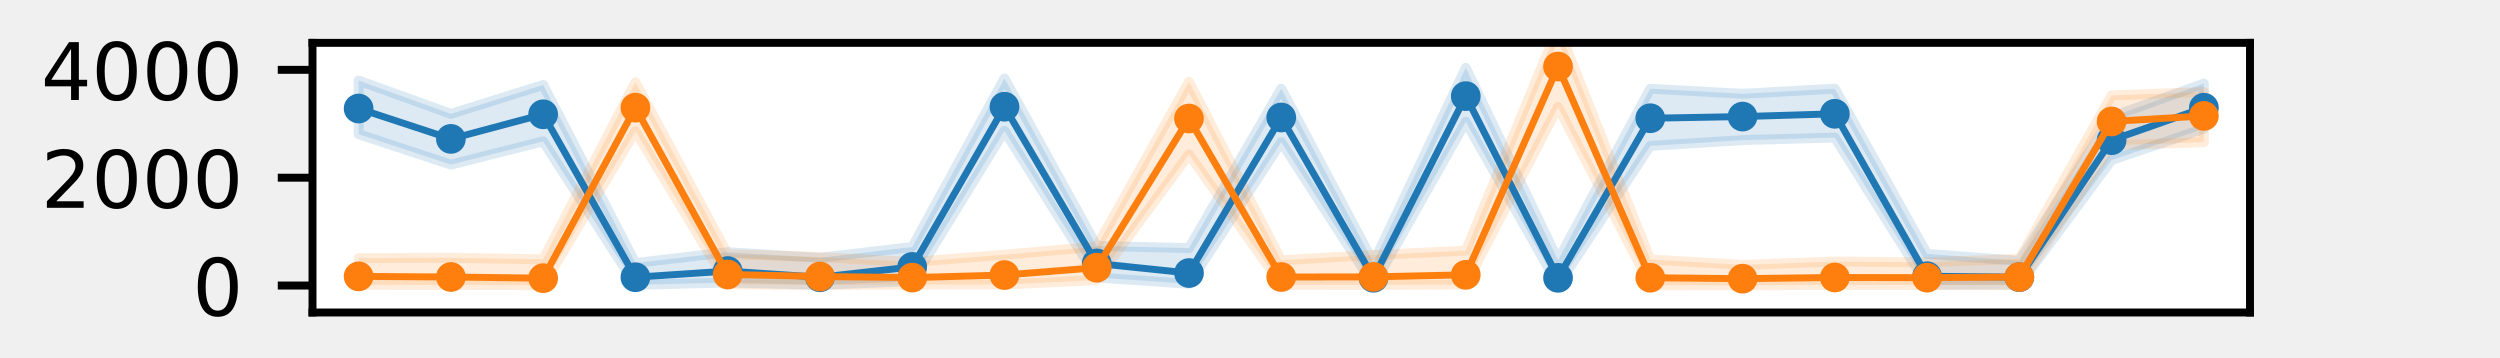
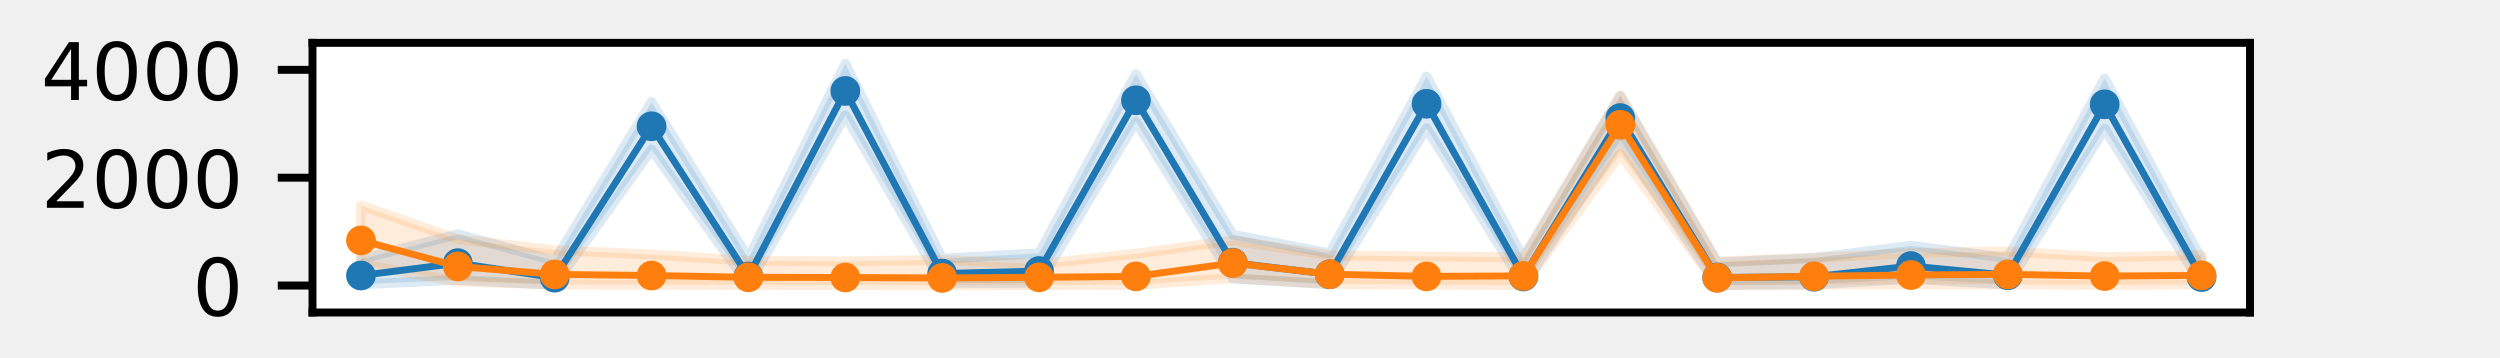
<svg xmlns="http://www.w3.org/2000/svg" xmlns:xlink="http://www.w3.org/1999/xlink" height="36pt" version="1.1" viewBox="0 0 252 36" width="252pt">
  <defs>
    <style type="text/css">*{stroke-linecap:butt;stroke-linejoin:round;}</style>
  </defs>
  <g id="figure_1">
    <g id="patch_1">
      <path d="M 0 36  L 252 36  L 252 0  L 0 0  z " style="fill:none;" />
    </g>
    <g id="axes_1">
      <g id="patch_2">
        <path d="M 31.5 31.5  L 226.8 31.5  L 226.8 4.32  L 31.5 4.32  z " style="fill:#ffffff;" />
      </g>
      <g id="PolyCollection_1">
        <defs>
-           <path d="M 36.15 -27.881  L 36.15 -22.474  L 45.45 -19.407  L 54.75 -21.753  L 64.05 -7.283  L 73.35 -7.523  L 82.65 -7.283  L 91.95 -7.657  L 101.25 -22.802  L 110.55 -8.031  L 119.85 -7.391  L 129.15 -21.667  L 138.45 -7.255  L 147.75 -23.728  L 157.05 -7.26  L 166.35 -21.296  L 175.65 -21.876  L 184.95 -22.134  L 194.25 -7.296  L 203.55 -7.321  L 212.85 -19.867  L 222.15 -23.026  L 222.15 -27.578  L 222.15 -27.578  L 212.85 -24.226  L 203.55 -9.709  L 194.25 -10.414  L 184.95 -27.061  L 175.65 -26.548  L 166.35 -27.056  L 157.05 -9.768  L 147.75 -29.158  L 138.45 -9.546  L 129.15 -27.06  L 119.85 -10.993  L 110.55 -11.21  L 101.25 -28.087  L 91.95 -11.101  L 82.65 -10.017  L 73.35 -10.578  L 64.05 -9.488  L 54.75 -27.436  L 45.45 -24.523  L 36.15 -27.881  z " id="mda1657fa42" style="stroke:#1f77b4;stroke-opacity:0.15;" />
+           <path d="M 36.383 -9.883  L 36.383 -7.353  L 46.148 -7.787  L 55.913 -7.283  L 65.677 -20.933  L 75.442 -7.295  L 85.207 -24.374  L 94.972 -7.491  L 104.737 -7.482  L 114.502 -23.743  L 124.267 -7.924  L 134.032 -7.347  L 143.798 -23.067  L 153.562 -7.306  L 163.327 -21.815  L 173.093 -7.276  L 182.857 -7.335  L 192.623 -7.892  L 202.387 -7.326  L 212.153 -23.021  L 221.917 -7.314  L 221.917 -9.823  L 221.917 -9.823  L 212.153 -28.092  L 202.387 -9.999  L 192.623 -11.222  L 182.857 -9.998  L 173.093 -9.533  L 163.327 -26.299  L 153.562 -9.947  L 143.798 -28.283  L 134.032 -10.459  L 124.267 -12.341  L 114.502 -28.526  L 104.737 -10.463  L 94.972 -9.932  L 85.207 -29.569  L 75.442 -9.962  L 65.677 -25.714  L 55.913 -9.719  L 46.148 -12.39  L 36.383 -9.883  z " id="m3129824551" style="stroke:#1f77b4;stroke-opacity:0.15;" />
        </defs>
-         <g clip-path="url(#p1ad1730d6b)">
-           <use style="fill:#1f77b4;fill-opacity:0.15;stroke:#1f77b4;stroke-opacity:0.15;" x="0" xlink:href="#mda1657fa42" y="36" />
+         <g clip-path="url(#p3956b0a2d3)">
+           <use style="fill:#1f77b4;fill-opacity:0.15;stroke:#1f77b4;stroke-opacity:0.15;" x="0" xlink:href="#m3129824551" y="36" />
        </g>
      </g>
      <g id="PolyCollection_2">
        <defs>
-           <path d="M 36.15 -9.981  L 36.15 -7.29  L 45.45 -7.274  L 54.75 -7.261  L 64.05 -22.775  L 73.35 -7.342  L 82.65 -7.279  L 91.95 -7.314  L 101.25 -7.318  L 110.55 -7.769  L 119.85 -20.449  L 129.15 -7.288  L 138.45 -7.281  L 147.75 -7.32  L 157.05 -25.221  L 166.35 -7.267  L 175.65 -7.247  L 184.95 -7.287  L 194.25 -7.269  L 203.55 -7.263  L 212.85 -21.358  L 222.15 -21.665  L 222.15 -26.733  L 222.15 -26.733  L 212.85 -26.379  L 203.55 -9.912  L 194.25 -9.563  L 184.95 -9.636  L 175.65 -9.297  L 166.35 -9.85  L 157.05 -33.25  L 147.75 -10.73  L 138.45 -10.301  L 129.15 -9.769  L 119.85 -27.748  L 110.55 -11.144  L 101.25 -10.323  L 91.95 -9.596  L 82.65 -10.089  L 73.35 -10.378  L 64.05 -27.704  L 54.75 -9.855  L 45.45 -10.018  L 36.15 -9.981  z " id="m65a2ec59f5" style="stroke:#ff7f0e;stroke-opacity:0.15;" />
+           <path d="M 36.383 -15.273  L 36.383 -9.343  L 46.148 -7.624  L 55.913 -7.322  L 65.677 -7.299  L 75.442 -7.274  L 85.207 -7.267  L 94.972 -7.26  L 104.737 -7.268  L 114.502 -7.286  L 124.267 -7.957  L 134.032 -7.371  L 143.798 -7.31  L 153.562 -7.264  L 163.327 -20.467  L 173.093 -7.255  L 182.857 -7.316  L 192.623 -7.349  L 202.387 -7.338  L 212.153 -7.286  L 221.917 -7.336  L 221.917 -10.3  L 221.917 -10.3  L 212.153 -10.067  L 202.387 -10.653  L 192.623 -10.49  L 182.857 -10.001  L 173.093 -9.644  L 163.327 -26.386  L 153.562 -10.064  L 143.798 -10.151  L 134.032 -10.262  L 124.267 -11.761  L 114.502 -10.424  L 104.737 -9.375  L 94.972 -9.808  L 85.207 -9.655  L 75.442 -9.712  L 65.677 -10.348  L 55.913 -10.78  L 46.148 -11.882  L 36.383 -15.273  z " id="m8aebb89a62" style="stroke:#ff7f0e;stroke-opacity:0.15;" />
        </defs>
-         <g clip-path="url(#p1ad1730d6b)">
-           <use style="fill:#ff7f0e;fill-opacity:0.15;stroke:#ff7f0e;stroke-opacity:0.15;" x="0" xlink:href="#m65a2ec59f5" y="36" />
+         <g clip-path="url(#p3956b0a2d3)">
+           <use style="fill:#ff7f0e;fill-opacity:0.15;stroke:#ff7f0e;stroke-opacity:0.15;" x="0" xlink:href="#m8aebb89a62" y="36" />
        </g>
      </g>
      <g id="matplotlib.axis_1" />
      <g id="matplotlib.axis_2">
        <g id="ytick_1">
          <g id="line2d_1">
            <defs>
-               <path d="M 0 0  L -3.5 0  " id="m79b515e989" style="stroke:#000000;stroke-width:0.8;" />
+               <path d="M 0 0  L -3.5 0  " id="m36de2410a4" style="stroke:#000000;stroke-width:0.8;" />
            </defs>
            <g>
-               <use style="stroke:#000000;stroke-width:0.8;" x="31.5" xlink:href="#m79b515e989" y="28.782" />
+               <use style="stroke:#000000;stroke-width:0.8;" x="31.5" xlink:href="#m36de2410a4" y="28.782" />
            </g>
          </g>
          <g id="text_1">
            <g transform="translate(19.41 31.82137)scale(0.08 -0.08)">
              <defs>
                <path d="M 2034 4250  Q 1547 4250 1301 3770  Q 1056 3291 1056 2328  Q 1056 1369 1301 889  Q 1547 409 2034 409  Q 2525 409 2770 889  Q 3016 1369 3016 2328  Q 3016 3291 2770 3770  Q 2525 4250 2034 4250  z M 2034 4750  Q 2819 4750 3233 4129  Q 3647 3509 3647 2328  Q 3647 1150 3233 529  Q 2819 -91 2034 -91  Q 1250 -91 836 529  Q 422 1150 422 2328  Q 422 3509 836 4129  Q 1250 4750 2034 4750  z " id="DejaVuSans-30" transform="scale(0.015625)" />
              </defs>
              <use xlink:href="#DejaVuSans-30" />
            </g>
          </g>
        </g>
        <g id="ytick_2">
          <g id="line2d_2">
            <g>
-               <use style="stroke:#000000;stroke-width:0.8;" x="31.5" xlink:href="#m79b515e989" y="17.91" />
+               <use style="stroke:#000000;stroke-width:0.8;" x="31.5" xlink:href="#m36de2410a4" y="17.91" />
            </g>
          </g>
          <g id="text_2">
            <g transform="translate(4.14 20.94937)scale(0.08 -0.08)">
              <defs>
                <path d="M 1228 531  L 3431 531  L 3431 0  L 469 0  L 469 531  Q 828 903 1448 1529  Q 2069 2156 2228 2338  Q 2531 2678 2651 2914  Q 2772 3150 2772 3378  Q 2772 3750 2511 3984  Q 2250 4219 1831 4219  Q 1534 4219 1204 4116  Q 875 4013 500 3803  L 500 4441  Q 881 4594 1212 4672  Q 1544 4750 1819 4750  Q 2544 4750 2975 4387  Q 3406 4025 3406 3419  Q 3406 3131 3298 2873  Q 3191 2616 2906 2266  Q 2828 2175 2409 1742  Q 1991 1309 1228 531  z " id="DejaVuSans-32" transform="scale(0.015625)" />
              </defs>
              <use xlink:href="#DejaVuSans-32" />
              <use x="63.623" xlink:href="#DejaVuSans-30" />
              <use x="127.246" xlink:href="#DejaVuSans-30" />
              <use x="190.869" xlink:href="#DejaVuSans-30" />
            </g>
          </g>
        </g>
        <g id="ytick_3">
          <g id="line2d_3">
            <g>
-               <use style="stroke:#000000;stroke-width:0.8;" x="31.5" xlink:href="#m79b515e989" y="7.038" />
+               <use style="stroke:#000000;stroke-width:0.8;" x="31.5" xlink:href="#m36de2410a4" y="7.038" />
            </g>
          </g>
          <g id="text_3">
            <g transform="translate(4.14 10.07737)scale(0.08 -0.08)">
              <defs>
                <path d="M 2419 4116  L 825 1625  L 2419 1625  L 2419 4116  z M 2253 4666  L 3047 4666  L 3047 1625  L 3713 1625  L 3713 1100  L 3047 1100  L 3047 0  L 2419 0  L 2419 1100  L 313 1100  L 313 1709  L 2253 4666  z " id="DejaVuSans-34" transform="scale(0.015625)" />
              </defs>
              <use xlink:href="#DejaVuSans-34" />
              <use x="63.623" xlink:href="#DejaVuSans-30" />
              <use x="127.246" xlink:href="#DejaVuSans-30" />
              <use x="190.869" xlink:href="#DejaVuSans-30" />
            </g>
          </g>
        </g>
        <g id="text_4">
          <g transform="translate(-1.52375 20.47)rotate(-90)scale(0.08 -0.08)">
            <defs>
              <path d="M 3566 2113  L 3156 0  L 2578 0  L 2988 2091  Q 3016 2238 3031 2350  Q 3047 2463 3047 2528  Q 3047 2791 2881 2937  Q 2716 3084 2419 3084  Q 1956 3084 1617 2771  Q 1278 2459 1178 1941  L 800 0  L 225 0  L 1172 4863  L 1747 4863  L 1375 2950  Q 1594 3244 1934 3414  Q 2275 3584 2650 3584  Q 3113 3584 3367 3334  Q 3622 3084 3622 2631  Q 3622 2519 3608 2391  Q 3594 2263 3566 2113  z " id="DejaVuSans-Oblique-68" transform="scale(0.015625)" />
            </defs>
            <use transform="translate(0 0.015625)" xlink:href="#DejaVuSans-Oblique-68" />
          </g>
        </g>
      </g>
      <g id="line2d_4">
-         <path clip-path="url(#p1ad1730d6b)" d="M 36.15 10.939  L 45.45 14.001  L 54.75 11.521  L 64.05 27.945  L 73.35 27.323  L 82.65 27.947  L 91.95 26.902  L 101.25 10.759  L 110.55 26.556  L 119.85 27.523  L 129.15 11.844  L 138.45 27.998  L 147.75 9.688  L 157.05 28.004  L 166.35 11.918  L 175.65 11.751  L 184.95 11.471  L 194.25 27.843  L 203.55 27.938  L 212.85 14.129  L 222.15 10.86  " style="fill:none;stroke:#1f77b4;stroke-linecap:square;stroke-width:0.7;" />
+         <path clip-path="url(#p3956b0a2d3)" d="M 36.383 27.772  L 46.148 26.525  L 55.913 27.989  L 65.677 12.727  L 75.442 27.869  L 85.207 9.166  L 94.972 27.575  L 104.737 27.321  L 114.502 10.109  L 124.267 26.48  L 134.032 27.649  L 143.798 10.46  L 153.562 27.867  L 163.327 11.902  L 173.093 27.971  L 182.857 27.894  L 192.623 26.817  L 202.387 27.746  L 212.153 10.516  L 221.917 27.927  " style="fill:none;stroke:#1f77b4;stroke-linecap:square;stroke-width:0.7;" />
        <defs>
-           <path d="M 0 1  C 0.265 1 0.52 0.895 0.707 0.707  C 0.895 0.52 1 0.265 1 0  C 1 -0.265 0.895 -0.52 0.707 -0.707  C 0.52 -0.895 0.265 -1 0 -1  C -0.265 -1 -0.52 -0.895 -0.707 -0.707  C -0.895 -0.52 -1 -0.265 -1 0  C -1 0.265 -0.895 0.52 -0.707 0.707  C -0.52 0.895 -0.265 1 0 1  z " id="m9fad04f574" style="stroke:#1f77b4;" />
+           <path d="M 0 1  C 0.265 1 0.52 0.895 0.707 0.707  C 0.895 0.52 1 0.265 1 0  C 1 -0.265 0.895 -0.52 0.707 -0.707  C 0.52 -0.895 0.265 -1 0 -1  C -0.265 -1 -0.52 -0.895 -0.707 -0.707  C -0.895 -0.52 -1 -0.265 -1 0  C -1 0.265 -0.895 0.52 -0.707 0.707  C -0.52 0.895 -0.265 1 0 1  z " id="mf83b4a9010" style="stroke:#1f77b4;" />
        </defs>
-         <g clip-path="url(#p1ad1730d6b)">
-           <use style="fill:#1f77b4;stroke:#1f77b4;" x="36.15" xlink:href="#m9fad04f574" y="10.939" />
-           <use style="fill:#1f77b4;stroke:#1f77b4;" x="45.45" xlink:href="#m9fad04f574" y="14.001" />
-           <use style="fill:#1f77b4;stroke:#1f77b4;" x="54.75" xlink:href="#m9fad04f574" y="11.521" />
-           <use style="fill:#1f77b4;stroke:#1f77b4;" x="64.05" xlink:href="#m9fad04f574" y="27.945" />
-           <use style="fill:#1f77b4;stroke:#1f77b4;" x="73.35" xlink:href="#m9fad04f574" y="27.323" />
-           <use style="fill:#1f77b4;stroke:#1f77b4;" x="82.65" xlink:href="#m9fad04f574" y="27.947" />
-           <use style="fill:#1f77b4;stroke:#1f77b4;" x="91.95" xlink:href="#m9fad04f574" y="26.902" />
-           <use style="fill:#1f77b4;stroke:#1f77b4;" x="101.25" xlink:href="#m9fad04f574" y="10.759" />
-           <use style="fill:#1f77b4;stroke:#1f77b4;" x="110.55" xlink:href="#m9fad04f574" y="26.556" />
-           <use style="fill:#1f77b4;stroke:#1f77b4;" x="119.85" xlink:href="#m9fad04f574" y="27.523" />
-           <use style="fill:#1f77b4;stroke:#1f77b4;" x="129.15" xlink:href="#m9fad04f574" y="11.844" />
-           <use style="fill:#1f77b4;stroke:#1f77b4;" x="138.45" xlink:href="#m9fad04f574" y="27.998" />
-           <use style="fill:#1f77b4;stroke:#1f77b4;" x="147.75" xlink:href="#m9fad04f574" y="9.688" />
-           <use style="fill:#1f77b4;stroke:#1f77b4;" x="157.05" xlink:href="#m9fad04f574" y="28.004" />
-           <use style="fill:#1f77b4;stroke:#1f77b4;" x="166.35" xlink:href="#m9fad04f574" y="11.918" />
-           <use style="fill:#1f77b4;stroke:#1f77b4;" x="175.65" xlink:href="#m9fad04f574" y="11.751" />
-           <use style="fill:#1f77b4;stroke:#1f77b4;" x="184.95" xlink:href="#m9fad04f574" y="11.471" />
-           <use style="fill:#1f77b4;stroke:#1f77b4;" x="194.25" xlink:href="#m9fad04f574" y="27.843" />
-           <use style="fill:#1f77b4;stroke:#1f77b4;" x="203.55" xlink:href="#m9fad04f574" y="27.938" />
-           <use style="fill:#1f77b4;stroke:#1f77b4;" x="212.85" xlink:href="#m9fad04f574" y="14.129" />
-           <use style="fill:#1f77b4;stroke:#1f77b4;" x="222.15" xlink:href="#m9fad04f574" y="10.86" />
+         <g clip-path="url(#p3956b0a2d3)">
+           <use style="fill:#1f77b4;stroke:#1f77b4;" x="36.383" xlink:href="#mf83b4a9010" y="27.772" />
+           <use style="fill:#1f77b4;stroke:#1f77b4;" x="46.148" xlink:href="#mf83b4a9010" y="26.525" />
+           <use style="fill:#1f77b4;stroke:#1f77b4;" x="55.913" xlink:href="#mf83b4a9010" y="27.989" />
+           <use style="fill:#1f77b4;stroke:#1f77b4;" x="65.677" xlink:href="#mf83b4a9010" y="12.727" />
+           <use style="fill:#1f77b4;stroke:#1f77b4;" x="75.442" xlink:href="#mf83b4a9010" y="27.869" />
+           <use style="fill:#1f77b4;stroke:#1f77b4;" x="85.207" xlink:href="#mf83b4a9010" y="9.166" />
+           <use style="fill:#1f77b4;stroke:#1f77b4;" x="94.972" xlink:href="#mf83b4a9010" y="27.575" />
+           <use style="fill:#1f77b4;stroke:#1f77b4;" x="104.737" xlink:href="#mf83b4a9010" y="27.321" />
+           <use style="fill:#1f77b4;stroke:#1f77b4;" x="114.502" xlink:href="#mf83b4a9010" y="10.109" />
+           <use style="fill:#1f77b4;stroke:#1f77b4;" x="124.267" xlink:href="#mf83b4a9010" y="26.48" />
+           <use style="fill:#1f77b4;stroke:#1f77b4;" x="134.032" xlink:href="#mf83b4a9010" y="27.649" />
+           <use style="fill:#1f77b4;stroke:#1f77b4;" x="143.798" xlink:href="#mf83b4a9010" y="10.46" />
+           <use style="fill:#1f77b4;stroke:#1f77b4;" x="153.562" xlink:href="#mf83b4a9010" y="27.867" />
+           <use style="fill:#1f77b4;stroke:#1f77b4;" x="163.327" xlink:href="#mf83b4a9010" y="11.902" />
+           <use style="fill:#1f77b4;stroke:#1f77b4;" x="173.093" xlink:href="#mf83b4a9010" y="27.971" />
+           <use style="fill:#1f77b4;stroke:#1f77b4;" x="182.857" xlink:href="#mf83b4a9010" y="27.894" />
+           <use style="fill:#1f77b4;stroke:#1f77b4;" x="192.623" xlink:href="#mf83b4a9010" y="26.817" />
+           <use style="fill:#1f77b4;stroke:#1f77b4;" x="202.387" xlink:href="#mf83b4a9010" y="27.746" />
+           <use style="fill:#1f77b4;stroke:#1f77b4;" x="212.153" xlink:href="#mf83b4a9010" y="10.516" />
+           <use style="fill:#1f77b4;stroke:#1f77b4;" x="221.917" xlink:href="#mf83b4a9010" y="27.927" />
        </g>
      </g>
      <g id="line2d_5">
-         <path clip-path="url(#p1ad1730d6b)" d="M 36.15 27.859  L 45.45 27.922  L 54.75 28.039  L 64.05 10.854  L 73.35 27.668  L 82.65 27.873  L 91.95 27.982  L 101.25 27.723  L 110.55 26.984  L 119.85 11.947  L 129.15 27.925  L 138.45 27.909  L 147.75 27.7  L 157.05 6.708  L 166.35 27.994  L 175.65 28.091  L 184.95 27.969  L 194.25 27.99  L 203.55 27.919  L 212.85 12.244  L 222.15 11.686  " style="fill:none;stroke:#ff7f0e;stroke-linecap:square;stroke-width:0.7;" />
+         <path clip-path="url(#p3956b0a2d3)" d="M 36.383 24.232  L 46.148 26.858  L 55.913 27.662  L 65.677 27.771  L 75.442 27.952  L 85.207 27.97  L 94.972 28.016  L 104.737 27.957  L 114.502 27.858  L 124.267 26.515  L 134.032 27.641  L 143.798 27.861  L 153.562 27.816  L 163.327 12.579  L 173.093 28.007  L 182.857 27.85  L 192.623 27.722  L 202.387 27.656  L 212.153 27.829  L 221.917 27.76  " style="fill:none;stroke:#ff7f0e;stroke-linecap:square;stroke-width:0.7;" />
        <defs>
-           <path d="M 0 1  C 0.265 1 0.52 0.895 0.707 0.707  C 0.895 0.52 1 0.265 1 0  C 1 -0.265 0.895 -0.52 0.707 -0.707  C 0.52 -0.895 0.265 -1 0 -1  C -0.265 -1 -0.52 -0.895 -0.707 -0.707  C -0.895 -0.52 -1 -0.265 -1 0  C -1 0.265 -0.895 0.52 -0.707 0.707  C -0.52 0.895 -0.265 1 0 1  z " id="me9a706869d" style="stroke:#ff7f0e;" />
+           <path d="M 0 1  C 0.265 1 0.52 0.895 0.707 0.707  C 0.895 0.52 1 0.265 1 0  C 1 -0.265 0.895 -0.52 0.707 -0.707  C 0.52 -0.895 0.265 -1 0 -1  C -0.265 -1 -0.52 -0.895 -0.707 -0.707  C -0.895 -0.52 -1 -0.265 -1 0  C -1 0.265 -0.895 0.52 -0.707 0.707  C -0.52 0.895 -0.265 1 0 1  z " id="m02c6a9d426" style="stroke:#ff7f0e;" />
        </defs>
-         <g clip-path="url(#p1ad1730d6b)">
-           <use style="fill:#ff7f0e;stroke:#ff7f0e;" x="36.15" xlink:href="#me9a706869d" y="27.859" />
-           <use style="fill:#ff7f0e;stroke:#ff7f0e;" x="45.45" xlink:href="#me9a706869d" y="27.922" />
-           <use style="fill:#ff7f0e;stroke:#ff7f0e;" x="54.75" xlink:href="#me9a706869d" y="28.039" />
-           <use style="fill:#ff7f0e;stroke:#ff7f0e;" x="64.05" xlink:href="#me9a706869d" y="10.854" />
-           <use style="fill:#ff7f0e;stroke:#ff7f0e;" x="73.35" xlink:href="#me9a706869d" y="27.668" />
-           <use style="fill:#ff7f0e;stroke:#ff7f0e;" x="82.65" xlink:href="#me9a706869d" y="27.873" />
-           <use style="fill:#ff7f0e;stroke:#ff7f0e;" x="91.95" xlink:href="#me9a706869d" y="27.982" />
-           <use style="fill:#ff7f0e;stroke:#ff7f0e;" x="101.25" xlink:href="#me9a706869d" y="27.723" />
-           <use style="fill:#ff7f0e;stroke:#ff7f0e;" x="110.55" xlink:href="#me9a706869d" y="26.984" />
-           <use style="fill:#ff7f0e;stroke:#ff7f0e;" x="119.85" xlink:href="#me9a706869d" y="11.947" />
-           <use style="fill:#ff7f0e;stroke:#ff7f0e;" x="129.15" xlink:href="#me9a706869d" y="27.925" />
-           <use style="fill:#ff7f0e;stroke:#ff7f0e;" x="138.45" xlink:href="#me9a706869d" y="27.909" />
-           <use style="fill:#ff7f0e;stroke:#ff7f0e;" x="147.75" xlink:href="#me9a706869d" y="27.7" />
-           <use style="fill:#ff7f0e;stroke:#ff7f0e;" x="157.05" xlink:href="#me9a706869d" y="6.708" />
-           <use style="fill:#ff7f0e;stroke:#ff7f0e;" x="166.35" xlink:href="#me9a706869d" y="27.994" />
-           <use style="fill:#ff7f0e;stroke:#ff7f0e;" x="175.65" xlink:href="#me9a706869d" y="28.091" />
-           <use style="fill:#ff7f0e;stroke:#ff7f0e;" x="184.95" xlink:href="#me9a706869d" y="27.969" />
-           <use style="fill:#ff7f0e;stroke:#ff7f0e;" x="194.25" xlink:href="#me9a706869d" y="27.99" />
-           <use style="fill:#ff7f0e;stroke:#ff7f0e;" x="203.55" xlink:href="#me9a706869d" y="27.919" />
-           <use style="fill:#ff7f0e;stroke:#ff7f0e;" x="212.85" xlink:href="#me9a706869d" y="12.244" />
-           <use style="fill:#ff7f0e;stroke:#ff7f0e;" x="222.15" xlink:href="#me9a706869d" y="11.686" />
+         <g clip-path="url(#p3956b0a2d3)">
+           <use style="fill:#ff7f0e;stroke:#ff7f0e;" x="36.383" xlink:href="#m02c6a9d426" y="24.232" />
+           <use style="fill:#ff7f0e;stroke:#ff7f0e;" x="46.148" xlink:href="#m02c6a9d426" y="26.858" />
+           <use style="fill:#ff7f0e;stroke:#ff7f0e;" x="55.913" xlink:href="#m02c6a9d426" y="27.662" />
+           <use style="fill:#ff7f0e;stroke:#ff7f0e;" x="65.677" xlink:href="#m02c6a9d426" y="27.771" />
+           <use style="fill:#ff7f0e;stroke:#ff7f0e;" x="75.442" xlink:href="#m02c6a9d426" y="27.952" />
+           <use style="fill:#ff7f0e;stroke:#ff7f0e;" x="85.207" xlink:href="#m02c6a9d426" y="27.97" />
+           <use style="fill:#ff7f0e;stroke:#ff7f0e;" x="94.972" xlink:href="#m02c6a9d426" y="28.016" />
+           <use style="fill:#ff7f0e;stroke:#ff7f0e;" x="104.737" xlink:href="#m02c6a9d426" y="27.957" />
+           <use style="fill:#ff7f0e;stroke:#ff7f0e;" x="114.502" xlink:href="#m02c6a9d426" y="27.858" />
+           <use style="fill:#ff7f0e;stroke:#ff7f0e;" x="124.267" xlink:href="#m02c6a9d426" y="26.515" />
+           <use style="fill:#ff7f0e;stroke:#ff7f0e;" x="134.032" xlink:href="#m02c6a9d426" y="27.641" />
+           <use style="fill:#ff7f0e;stroke:#ff7f0e;" x="143.798" xlink:href="#m02c6a9d426" y="27.861" />
+           <use style="fill:#ff7f0e;stroke:#ff7f0e;" x="153.562" xlink:href="#m02c6a9d426" y="27.816" />
+           <use style="fill:#ff7f0e;stroke:#ff7f0e;" x="163.327" xlink:href="#m02c6a9d426" y="12.579" />
+           <use style="fill:#ff7f0e;stroke:#ff7f0e;" x="173.093" xlink:href="#m02c6a9d426" y="28.007" />
+           <use style="fill:#ff7f0e;stroke:#ff7f0e;" x="182.857" xlink:href="#m02c6a9d426" y="27.85" />
+           <use style="fill:#ff7f0e;stroke:#ff7f0e;" x="192.623" xlink:href="#m02c6a9d426" y="27.722" />
+           <use style="fill:#ff7f0e;stroke:#ff7f0e;" x="202.387" xlink:href="#m02c6a9d426" y="27.656" />
+           <use style="fill:#ff7f0e;stroke:#ff7f0e;" x="212.153" xlink:href="#m02c6a9d426" y="27.829" />
+           <use style="fill:#ff7f0e;stroke:#ff7f0e;" x="221.917" xlink:href="#m02c6a9d426" y="27.76" />
        </g>
      </g>
      <g id="patch_3">
        <path d="M 31.5 31.5  L 31.5 4.32  " style="fill:none;stroke:#000000;stroke-linecap:square;stroke-linejoin:miter;stroke-width:0.8;" />
      </g>
      <g id="patch_4">
        <path d="M 226.8 31.5  L 226.8 4.32  " style="fill:none;stroke:#000000;stroke-linecap:square;stroke-linejoin:miter;stroke-width:0.8;" />
      </g>
      <g id="patch_5">
        <path d="M 31.5 31.5  L 226.8 31.5  " style="fill:none;stroke:#000000;stroke-linecap:square;stroke-linejoin:miter;stroke-width:0.8;" />
      </g>
      <g id="patch_6">
        <path d="M 31.5 4.32  L 226.8 4.32  " style="fill:none;stroke:#000000;stroke-linecap:square;stroke-linejoin:miter;stroke-width:0.8;" />
      </g>
    </g>
  </g>
  <defs>
-     <clipPath id="p1ad1730d6b">
+     <clipPath id="p3956b0a2d3">
      <rect height="27.18" width="195.3" x="31.5" y="4.32" />
    </clipPath>
  </defs>
</svg>
